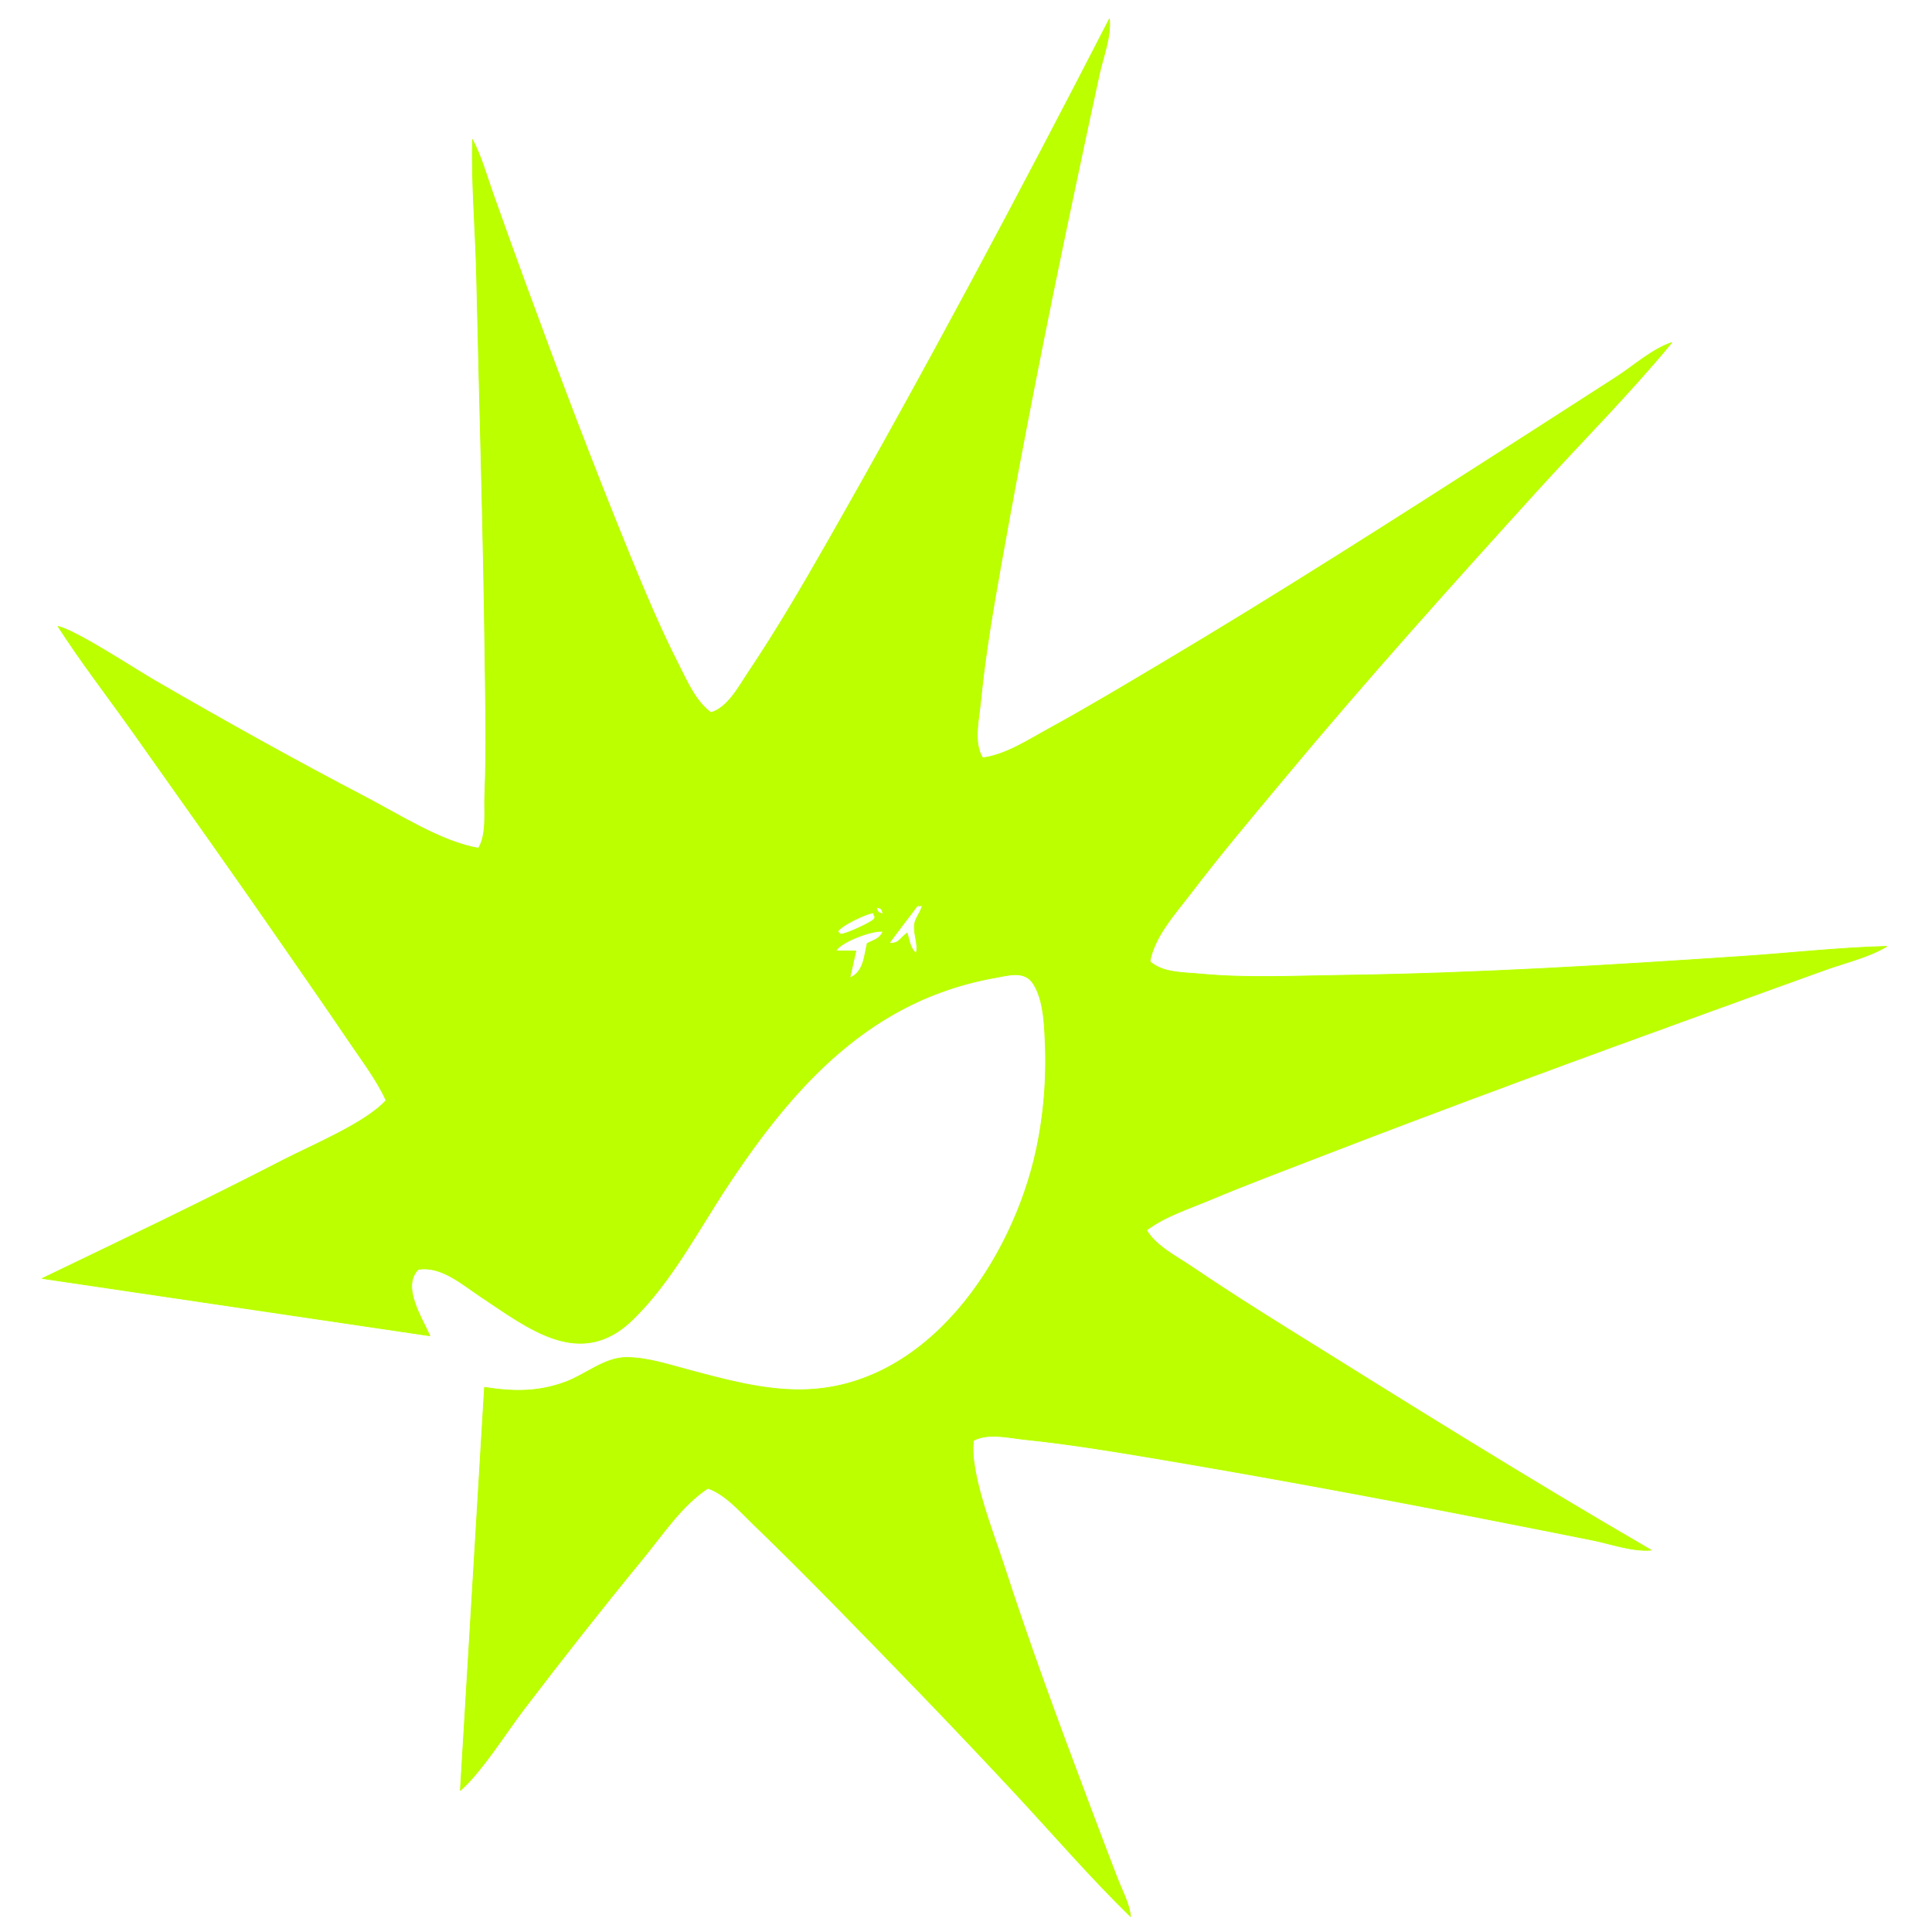
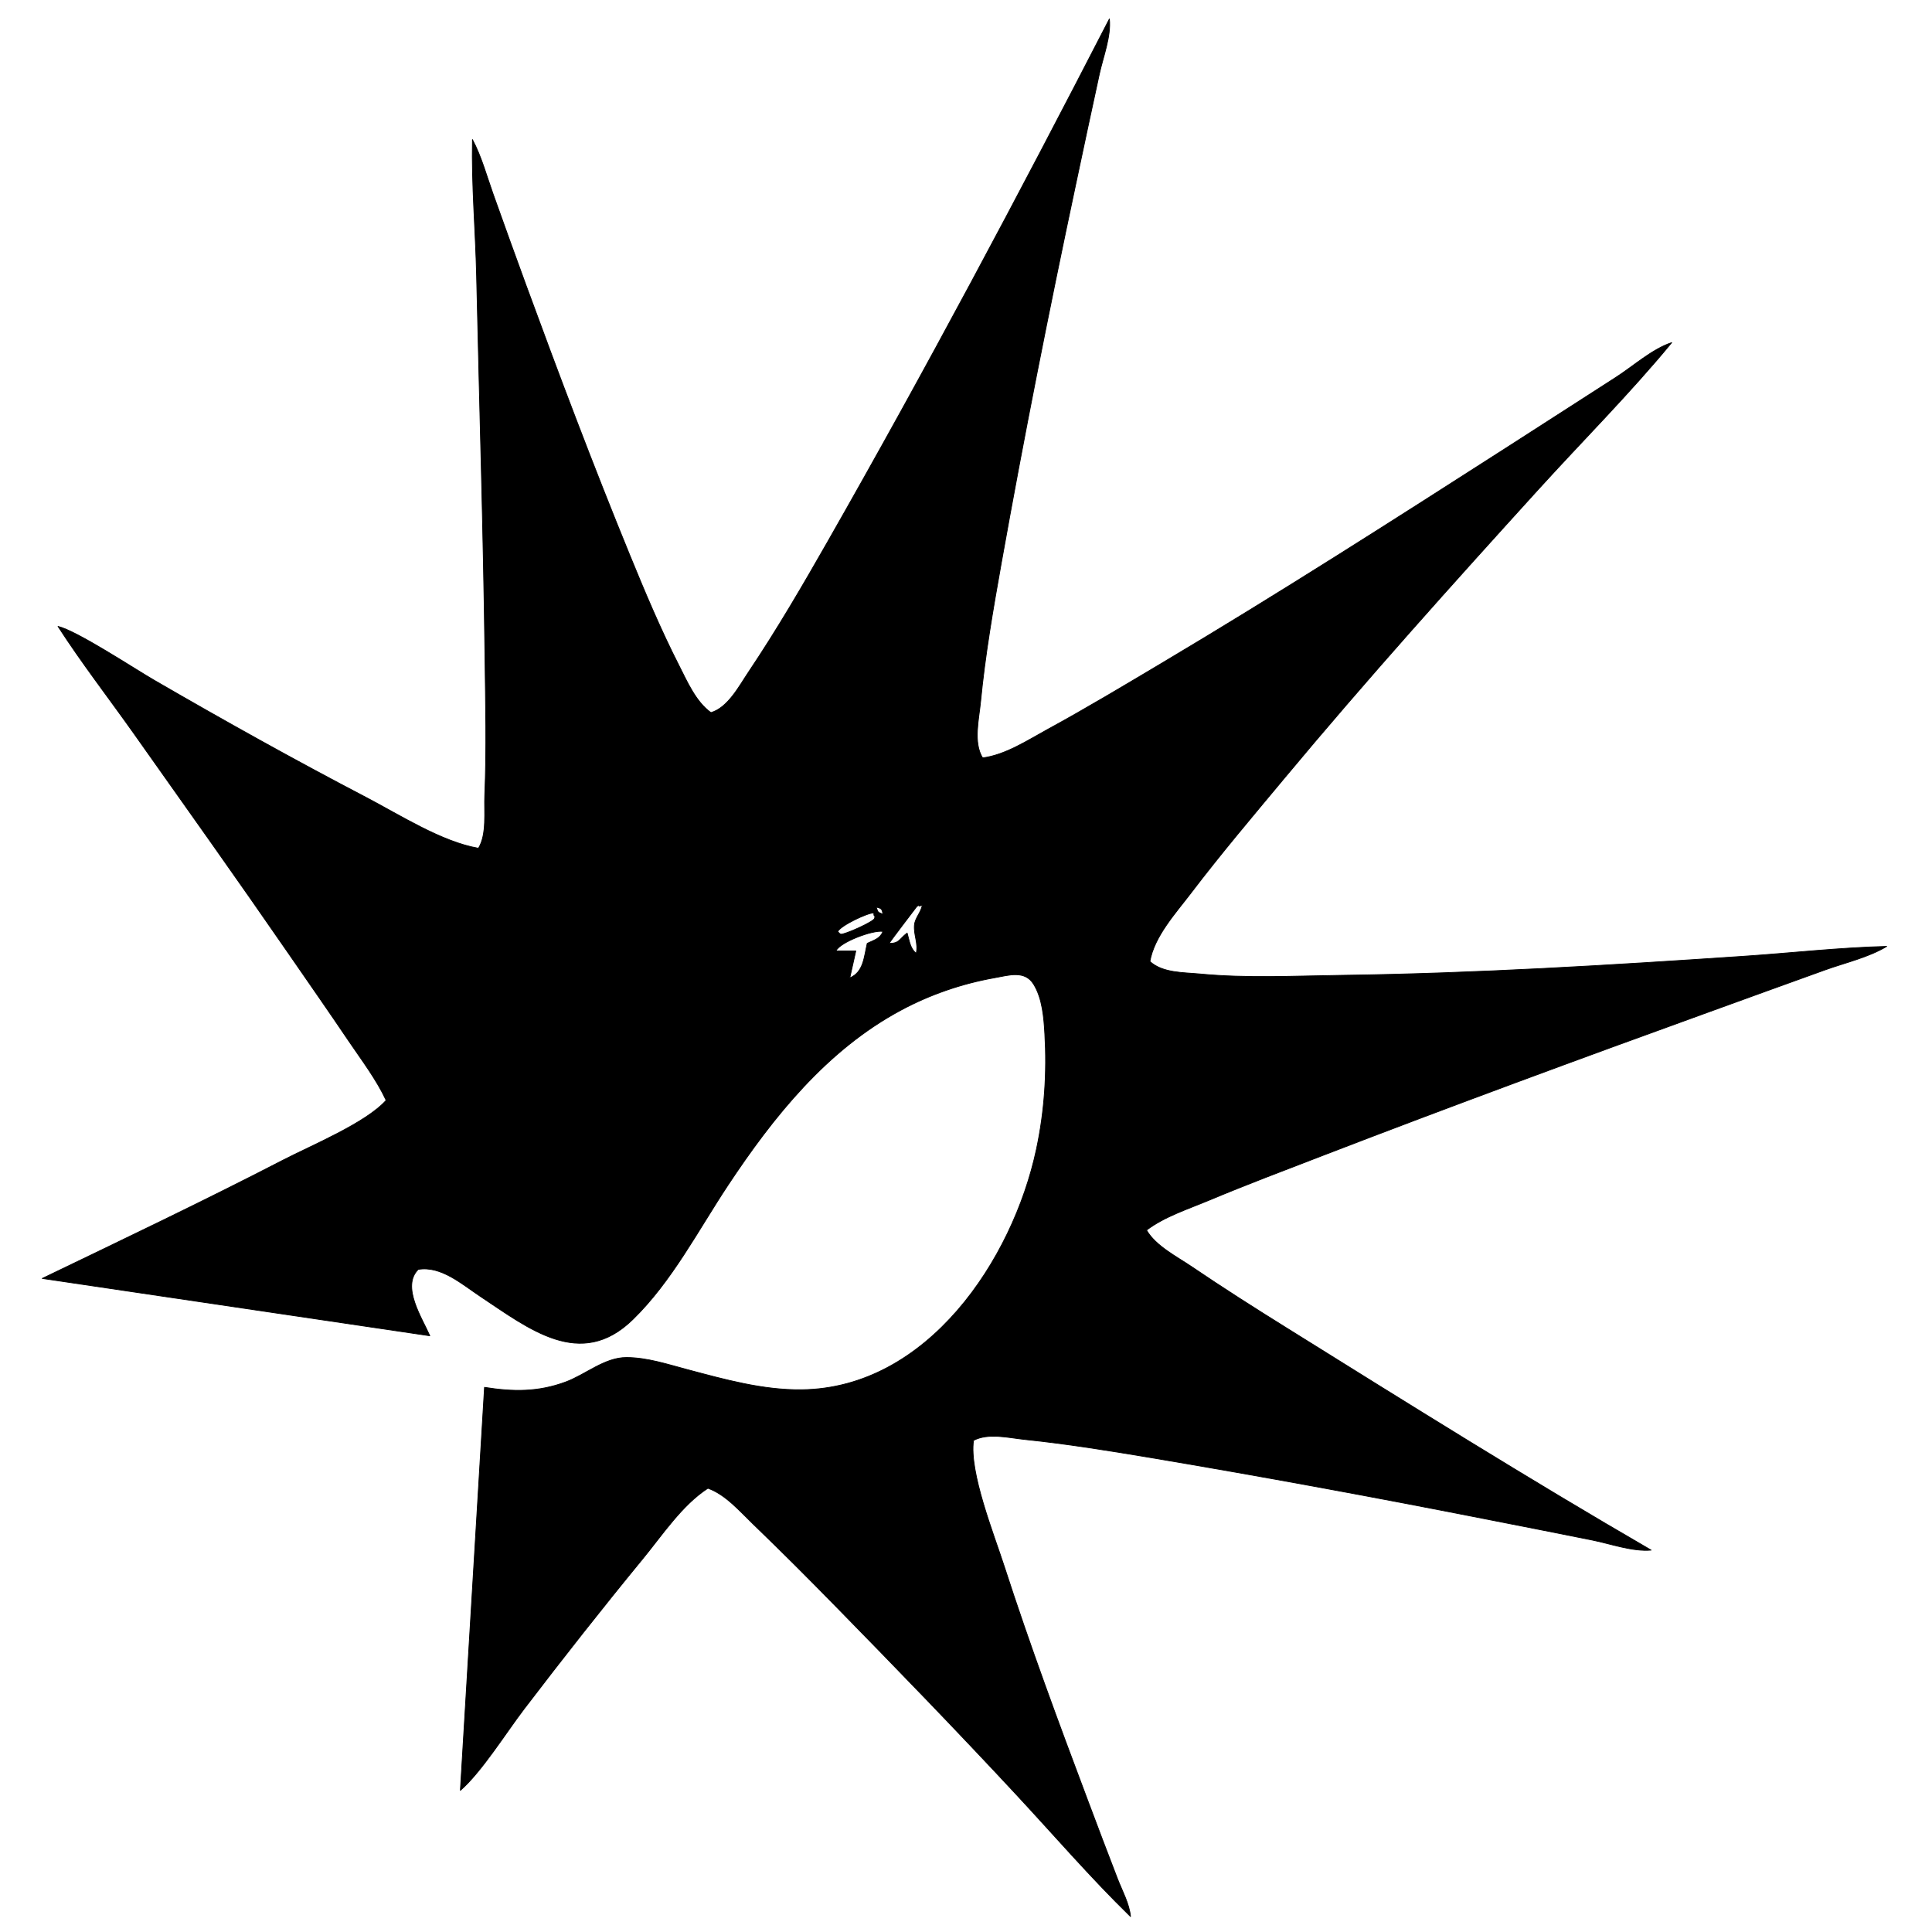
<svg xmlns="http://www.w3.org/2000/svg" viewBox="0 0 640 640" width="640" height="640">
-   <path d="M367.5 6.27C368.12 12 365.41 18.86 364.17 24.54C361.47 36.87 358.86 49.22 356.24 61.56C347.43 103.05 339.16 144.65 331.71 186.4C328.99 201.68 326.32 217.04 324.83 232.5C324.28 238.23 322.34 245.96 325.5 251.06C333.1 250.08 340.44 245.23 347.1 241.59C359.95 234.58 372.49 227.04 385.07 219.56C423.51 196.69 461.24 172.54 498.89 148.41C511.07 140.61 523.21 132.75 535.38 124.94C541.06 121.29 547.37 115.58 553.77 113.5C539.9 130.33 524.26 145.96 509.59 162.11C481.03 193.55 452.57 225.23 425.39 257.86C414.92 270.43 404.36 282.89 394.45 295.92C389.44 302.5 382.36 310.19 380.92 318.5C385.13 322.36 392.08 322.12 397.55 322.64C413.03 324.12 428.97 323.29 444.5 323.08C488.85 322.47 533.27 319.76 577.5 316.78C593.3 315.72 609.18 313.91 625 313.5C618.99 317.13 611.31 318.88 604.7 321.25C591.71 325.91 578.75 330.63 565.77 335.33C523.14 350.76 480.58 366.43 438.27 382.73C425.55 387.63 412.81 392.44 400.23 397.71C393.42 400.56 385.73 403.02 379.8 407.5C382.85 412.78 389.8 416.25 394.81 419.65C405.18 426.68 415.77 433.42 426.41 440.04C466.32 464.92 506.26 489.92 546.96 513.5C540.78 514.04 533.6 511.41 527.46 510.17C515.8 507.82 504.12 505.54 492.44 503.24C455.24 495.91 417.95 489.03 380.55 482.75C366.91 480.47 353.26 478.27 339.5 476.85C334.1 476.29 327.41 474.58 322.5 477.15C320.96 487.6 329.24 508.25 332.64 518.79C341.08 544.87 350.62 570.62 360.27 596.27C363.54 604.98 366.82 613.68 370.18 622.35C371.71 626.31 374.13 630.69 374.5 634.88C361.24 621.94 348.99 607.72 336.37 594.15C316.95 573.26 297.08 552.75 277.12 532.37C268.05 523.11 258.91 513.93 249.56 504.94C245.16 500.7 240.33 495.03 234.5 493C225.93 498.54 219.33 508.58 212.91 516.38C199.5 532.71 186.42 549.33 173.6 566.13C167.67 573.9 159.47 587.04 152.5 593.09C155.17 548.58 157.83 504.08 160.5 459.57C169.97 461.07 178.2 461.19 187.36 457.81C194.02 455.35 200.26 449.69 207.5 449.69C214.38 449.7 221.13 451.96 227.7 453.7C240.03 456.98 252.64 460.51 265.5 460.37C307.16 459.94 335.48 417.43 343.33 380.71C346.02 368.15 346.85 355.33 346.11 342.5C345.81 337.16 345.31 330.76 342.43 326.07C339.5 321.28 334.15 323.07 329.5 323.89C318.61 325.82 308 329.47 298.25 334.73C273.85 347.87 256.16 369.93 241.12 392.65C231.22 407.59 222.54 424.5 209.61 437.1C192.32 453.96 175.21 440.12 159.09 429.43C153.06 425.42 146.1 419.23 138.55 420.5C132.85 426.18 139.84 436.61 142.38 442.5C99.59 436.17 56.8 429.83 14 423.5C40.69 410.64 67.45 397.9 93.77 384.3C103.17 379.44 121.15 372.04 127.91 364.5C124.68 357.56 119.85 351.24 115.57 344.91C109 335.17 102.27 325.54 95.6 315.87C78.76 291.46 61.56 267.3 44.43 243.09C36.05 231.25 27.09 219.69 19.22 207.5C25.61 209.06 44.25 221.38 51.15 225.38C74.25 238.77 97.65 251.82 121.33 264.18C132.35 269.94 146.31 278.9 158.5 280.99C161.34 276.37 160.35 268.86 160.58 263.48C161.23 248.18 160.84 232.8 160.65 217.5C160.13 175.49 158.81 133.5 157.88 91.5C157.54 76.45 156.19 61.28 156.5 46.23C159.48 51.83 161.2 58.24 163.33 64.22C166.91 74.28 170.53 84.32 174.2 94.34C185.2 124.36 196.49 154.26 208.6 183.85C213.67 196.23 218.88 208.62 224.96 220.54C227.69 225.92 230.51 232.45 235.5 236.06C241.16 234.42 244.84 227.27 248.02 222.54C257.34 208.64 265.8 194.14 274.09 179.61C306.6 122.62 337.48 64.61 367.5 6.27ZM292.5 302.85C292.19 301.11 292.04 300.88 290.26 300.5C290.97 302.37 290.56 302.05 292.5 302.85ZM305.5 299.84C303.11 300.77 305.86 299.05 303.78 300.2C303.71 300.24 295.08 311.6 294.5 312.52C298.02 312.49 297.73 311.19 300.5 309.08C301.32 311.85 301.45 314.08 303.5 315.84C304.27 312.55 302.66 309.83 302.91 306.5C303.09 304.07 305.15 302.22 305.5 299.84ZM289.5 302.42C287.66 302.22 278.2 306.7 277.5 308.65C277.84 308.83 278.09 309.35 278.51 309.46C279.59 309.74 289.4 305.36 289.7 304.24C290.11 302.69 289.36 304.18 289.5 302.42ZM292.5 308.55C289.13 307.97 278.13 312.15 276.92 315.02C279.11 315.02 281.31 315.02 283.5 315.02C282.83 317.99 282.17 320.97 281.5 323.94C286.11 322.04 286.23 316.94 287.28 312.5C289.7 311.34 291.52 310.95 292.5 308.55Z" fill="#bbff00" fill-rule="evenodd" stroke="#bbff00" stroke-width="0.25" stroke-linejoin="round" />
+   <path d="M367.5 6.27C368.12 12 365.41 18.86 364.17 24.54C361.47 36.87 358.86 49.22 356.24 61.56C347.43 103.05 339.16 144.65 331.71 186.4C328.99 201.68 326.32 217.04 324.83 232.5C324.28 238.23 322.34 245.96 325.5 251.06C333.1 250.08 340.44 245.23 347.1 241.59C359.95 234.58 372.49 227.04 385.07 219.56C423.51 196.69 461.24 172.54 498.89 148.41C511.07 140.61 523.21 132.75 535.38 124.94C541.06 121.29 547.37 115.58 553.77 113.5C539.9 130.33 524.26 145.96 509.59 162.11C481.03 193.55 452.57 225.23 425.39 257.86C414.92 270.43 404.36 282.89 394.45 295.92C389.44 302.5 382.36 310.19 380.92 318.5C385.13 322.36 392.08 322.12 397.55 322.64C413.03 324.12 428.97 323.29 444.5 323.08C488.85 322.47 533.27 319.76 577.5 316.78C593.3 315.72 609.18 313.91 625 313.5C618.99 317.13 611.31 318.88 604.7 321.25C591.71 325.91 578.75 330.63 565.77 335.33C523.14 350.76 480.58 366.43 438.27 382.73C425.55 387.63 412.81 392.44 400.23 397.71C393.42 400.56 385.73 403.02 379.8 407.5C382.85 412.78 389.8 416.25 394.81 419.65C405.18 426.68 415.77 433.42 426.41 440.04C466.32 464.92 506.26 489.92 546.96 513.5C540.78 514.04 533.6 511.41 527.46 510.17C515.8 507.82 504.12 505.54 492.44 503.24C455.24 495.91 417.95 489.03 380.55 482.75C366.91 480.47 353.26 478.27 339.5 476.85C334.1 476.29 327.41 474.58 322.5 477.15C320.96 487.6 329.24 508.25 332.64 518.79C341.08 544.87 350.62 570.62 360.27 596.27C363.54 604.98 366.82 613.68 370.18 622.35C371.71 626.31 374.13 630.69 374.5 634.88C361.24 621.94 348.99 607.72 336.37 594.15C316.95 573.26 297.08 552.75 277.12 532.37C268.05 523.11 258.91 513.93 249.56 504.94C245.16 500.7 240.33 495.03 234.5 493C225.93 498.54 219.33 508.58 212.91 516.38C199.5 532.71 186.42 549.33 173.6 566.13C167.67 573.9 159.47 587.04 152.5 593.09C155.17 548.58 157.83 504.08 160.5 459.57C169.97 461.07 178.2 461.19 187.36 457.81C194.02 455.35 200.26 449.69 207.5 449.69C214.38 449.7 221.13 451.96 227.7 453.7C240.03 456.98 252.64 460.51 265.5 460.37C307.16 459.94 335.48 417.43 343.33 380.71C346.02 368.15 346.85 355.33 346.11 342.5C345.81 337.16 345.31 330.76 342.43 326.07C339.5 321.28 334.15 323.07 329.5 323.89C318.61 325.82 308 329.47 298.25 334.73C273.85 347.87 256.16 369.93 241.12 392.65C231.22 407.59 222.54 424.5 209.61 437.1C192.32 453.96 175.21 440.12 159.09 429.43C153.06 425.42 146.1 419.23 138.55 420.5C132.85 426.18 139.84 436.61 142.38 442.5C99.59 436.17 56.8 429.83 14 423.5C40.69 410.64 67.45 397.9 93.77 384.3C103.17 379.44 121.15 372.04 127.91 364.5C124.68 357.56 119.85 351.24 115.57 344.91C109 335.17 102.27 325.54 95.6 315.87C78.76 291.46 61.56 267.3 44.43 243.09C36.05 231.25 27.09 219.69 19.22 207.5C25.61 209.06 44.25 221.38 51.15 225.38C74.25 238.77 97.65 251.82 121.33 264.18C132.35 269.94 146.31 278.9 158.5 280.99C161.34 276.37 160.35 268.86 160.58 263.48C161.23 248.18 160.84 232.8 160.65 217.5C160.13 175.49 158.81 133.5 157.88 91.5C157.54 76.45 156.19 61.28 156.5 46.23C159.48 51.83 161.2 58.24 163.33 64.22C166.91 74.28 170.53 84.32 174.2 94.34C185.2 124.36 196.49 154.26 208.6 183.85C213.67 196.23 218.88 208.62 224.96 220.54C227.69 225.92 230.51 232.45 235.5 236.06C241.16 234.42 244.84 227.27 248.02 222.54C257.34 208.64 265.8 194.14 274.09 179.61C306.6 122.62 337.48 64.61 367.5 6.27ZM292.5 302.85C292.19 301.11 292.04 300.88 290.26 300.5C290.97 302.37 290.56 302.05 292.5 302.85ZM305.5 299.84C303.11 300.77 305.86 299.05 303.78 300.2C303.71 300.24 295.08 311.6 294.5 312.52C298.02 312.49 297.73 311.19 300.5 309.08C301.32 311.85 301.45 314.08 303.5 315.84C304.27 312.55 302.66 309.83 302.91 306.5C303.09 304.07 305.15 302.22 305.5 299.84ZM289.5 302.42C287.66 302.22 278.2 306.7 277.5 308.65C277.84 308.83 278.09 309.35 278.51 309.46C279.59 309.74 289.4 305.36 289.7 304.24C290.11 302.69 289.36 304.18 289.5 302.42ZM292.5 308.55C289.13 307.97 278.13 312.15 276.92 315.02C279.11 315.02 281.31 315.02 283.5 315.02C282.83 317.99 282.17 320.97 281.5 323.94C286.11 322.04 286.23 316.94 287.28 312.5C289.7 311.34 291.52 310.95 292.5 308.55Z" fill="#000000" fill-rule="evenodd" stroke="#000000" stroke-width="0.25" stroke-linejoin="round" />
</svg>
